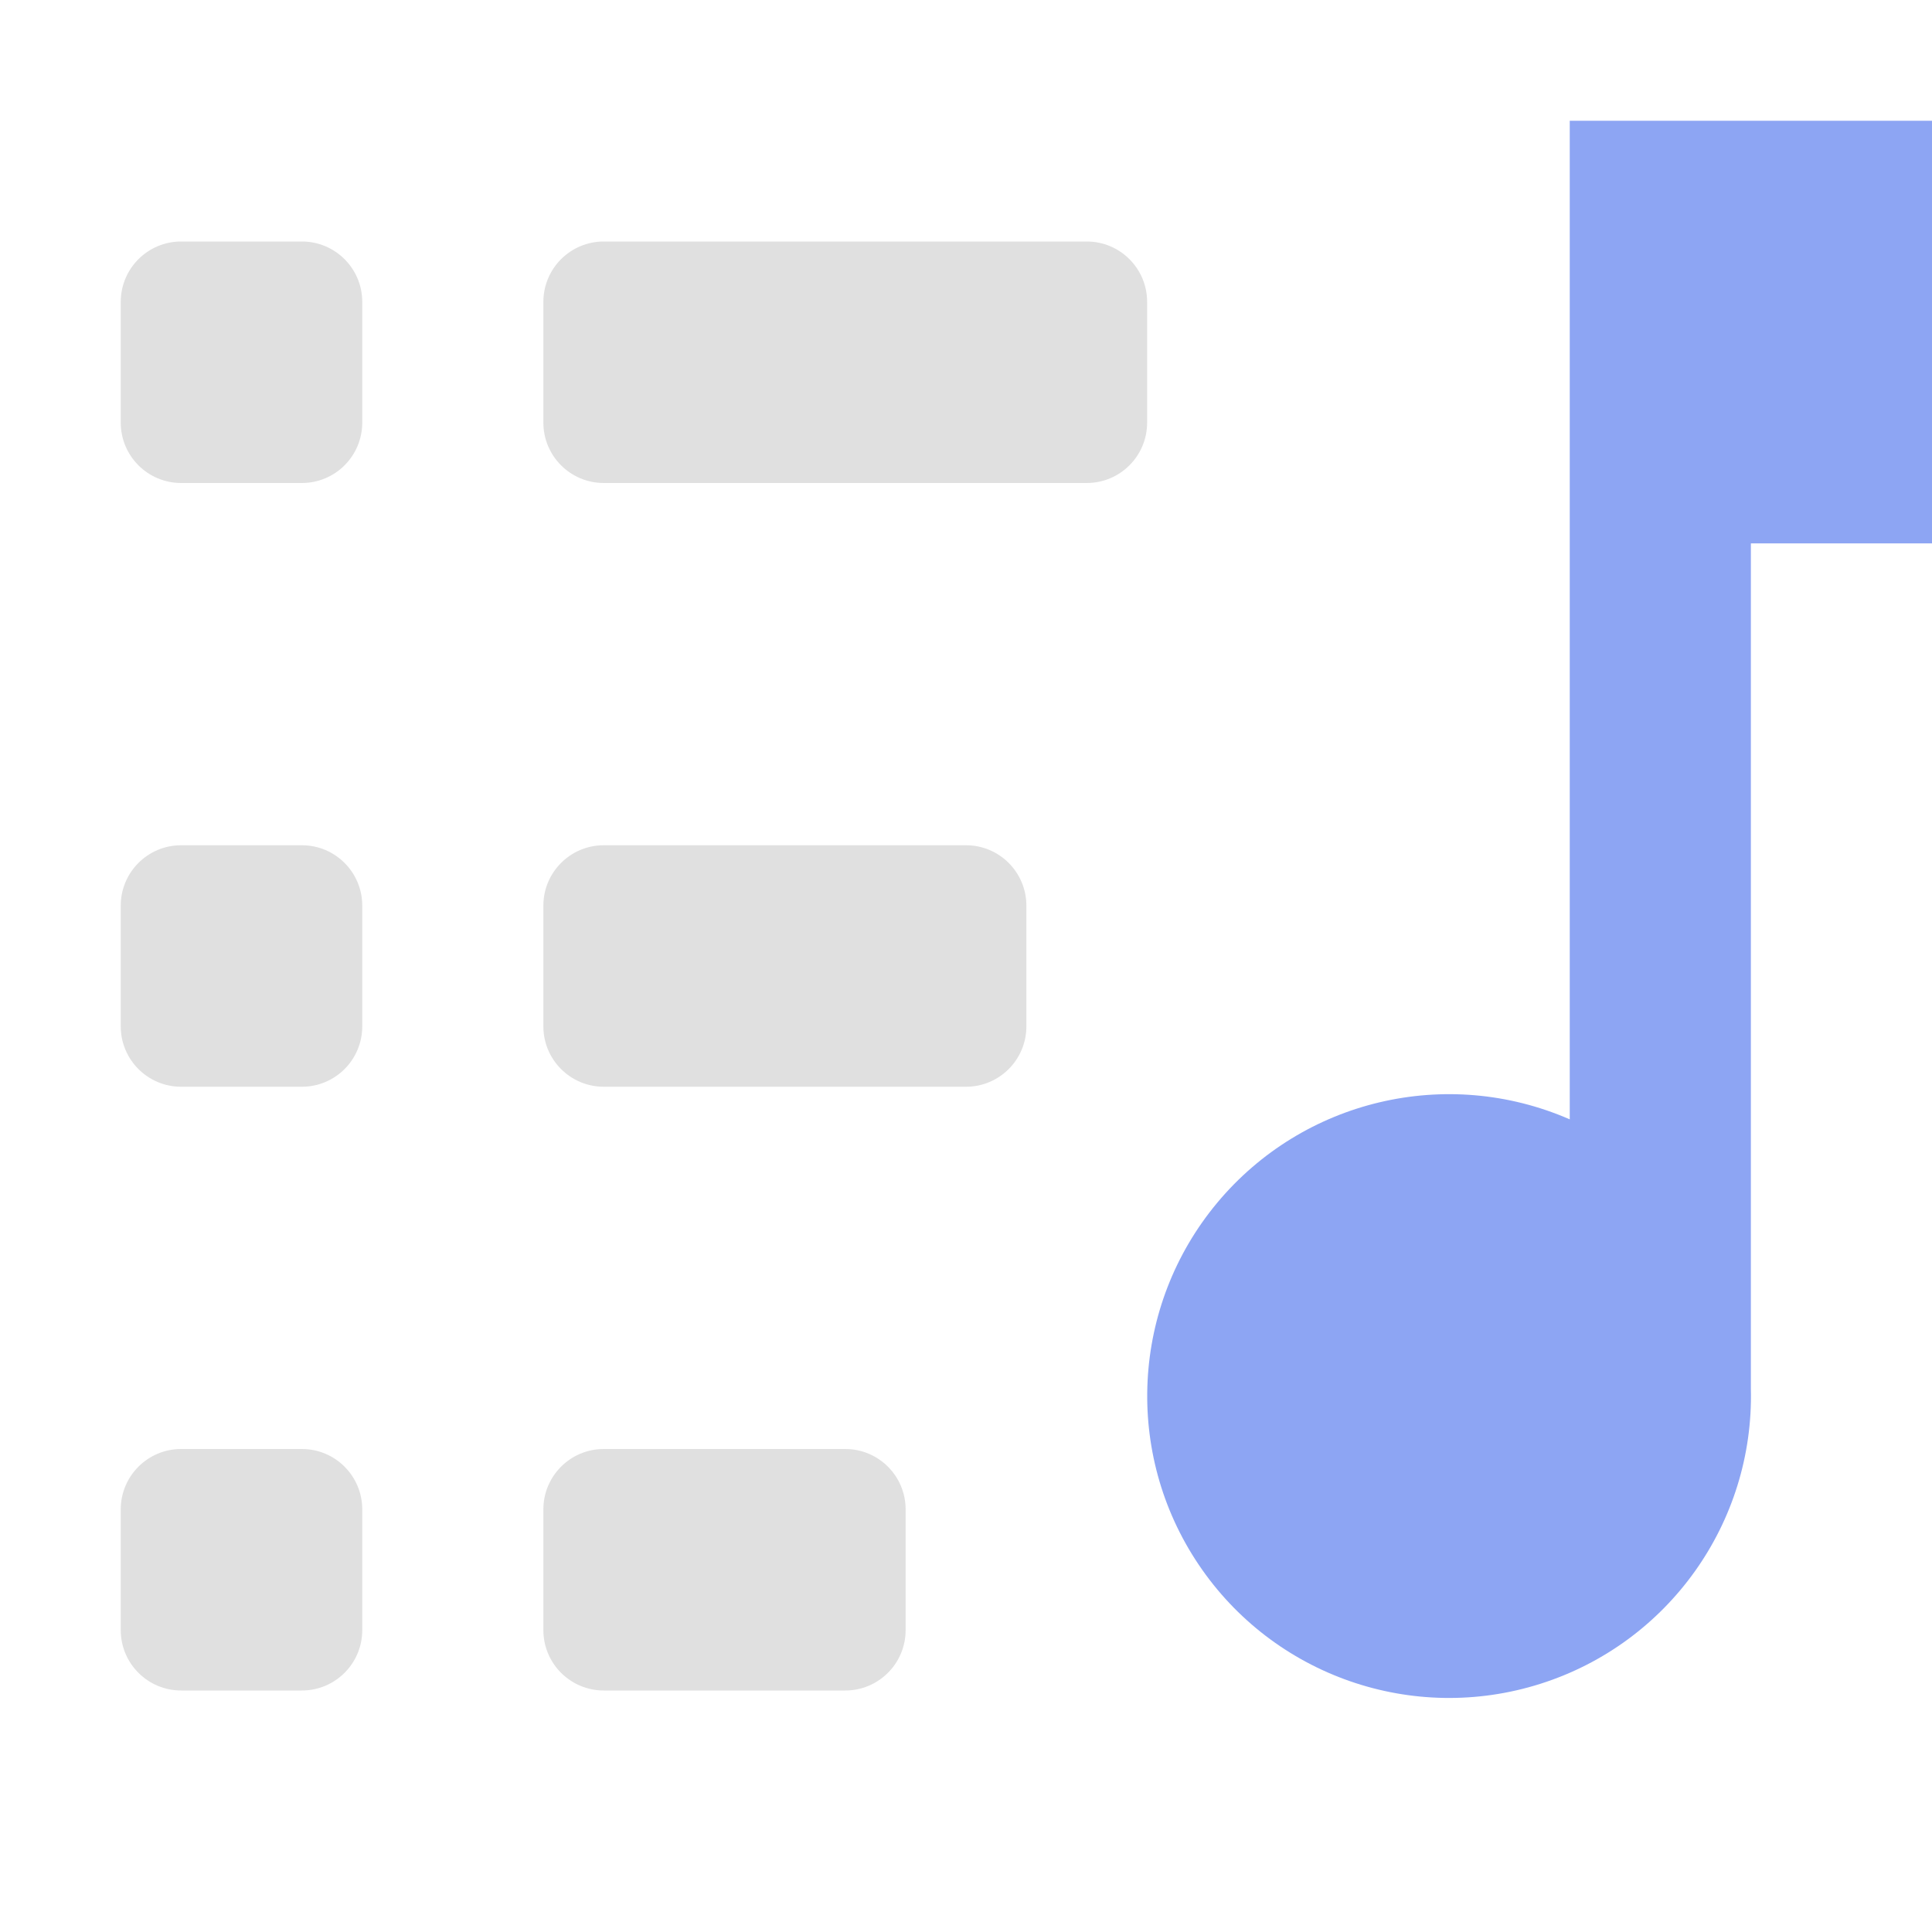
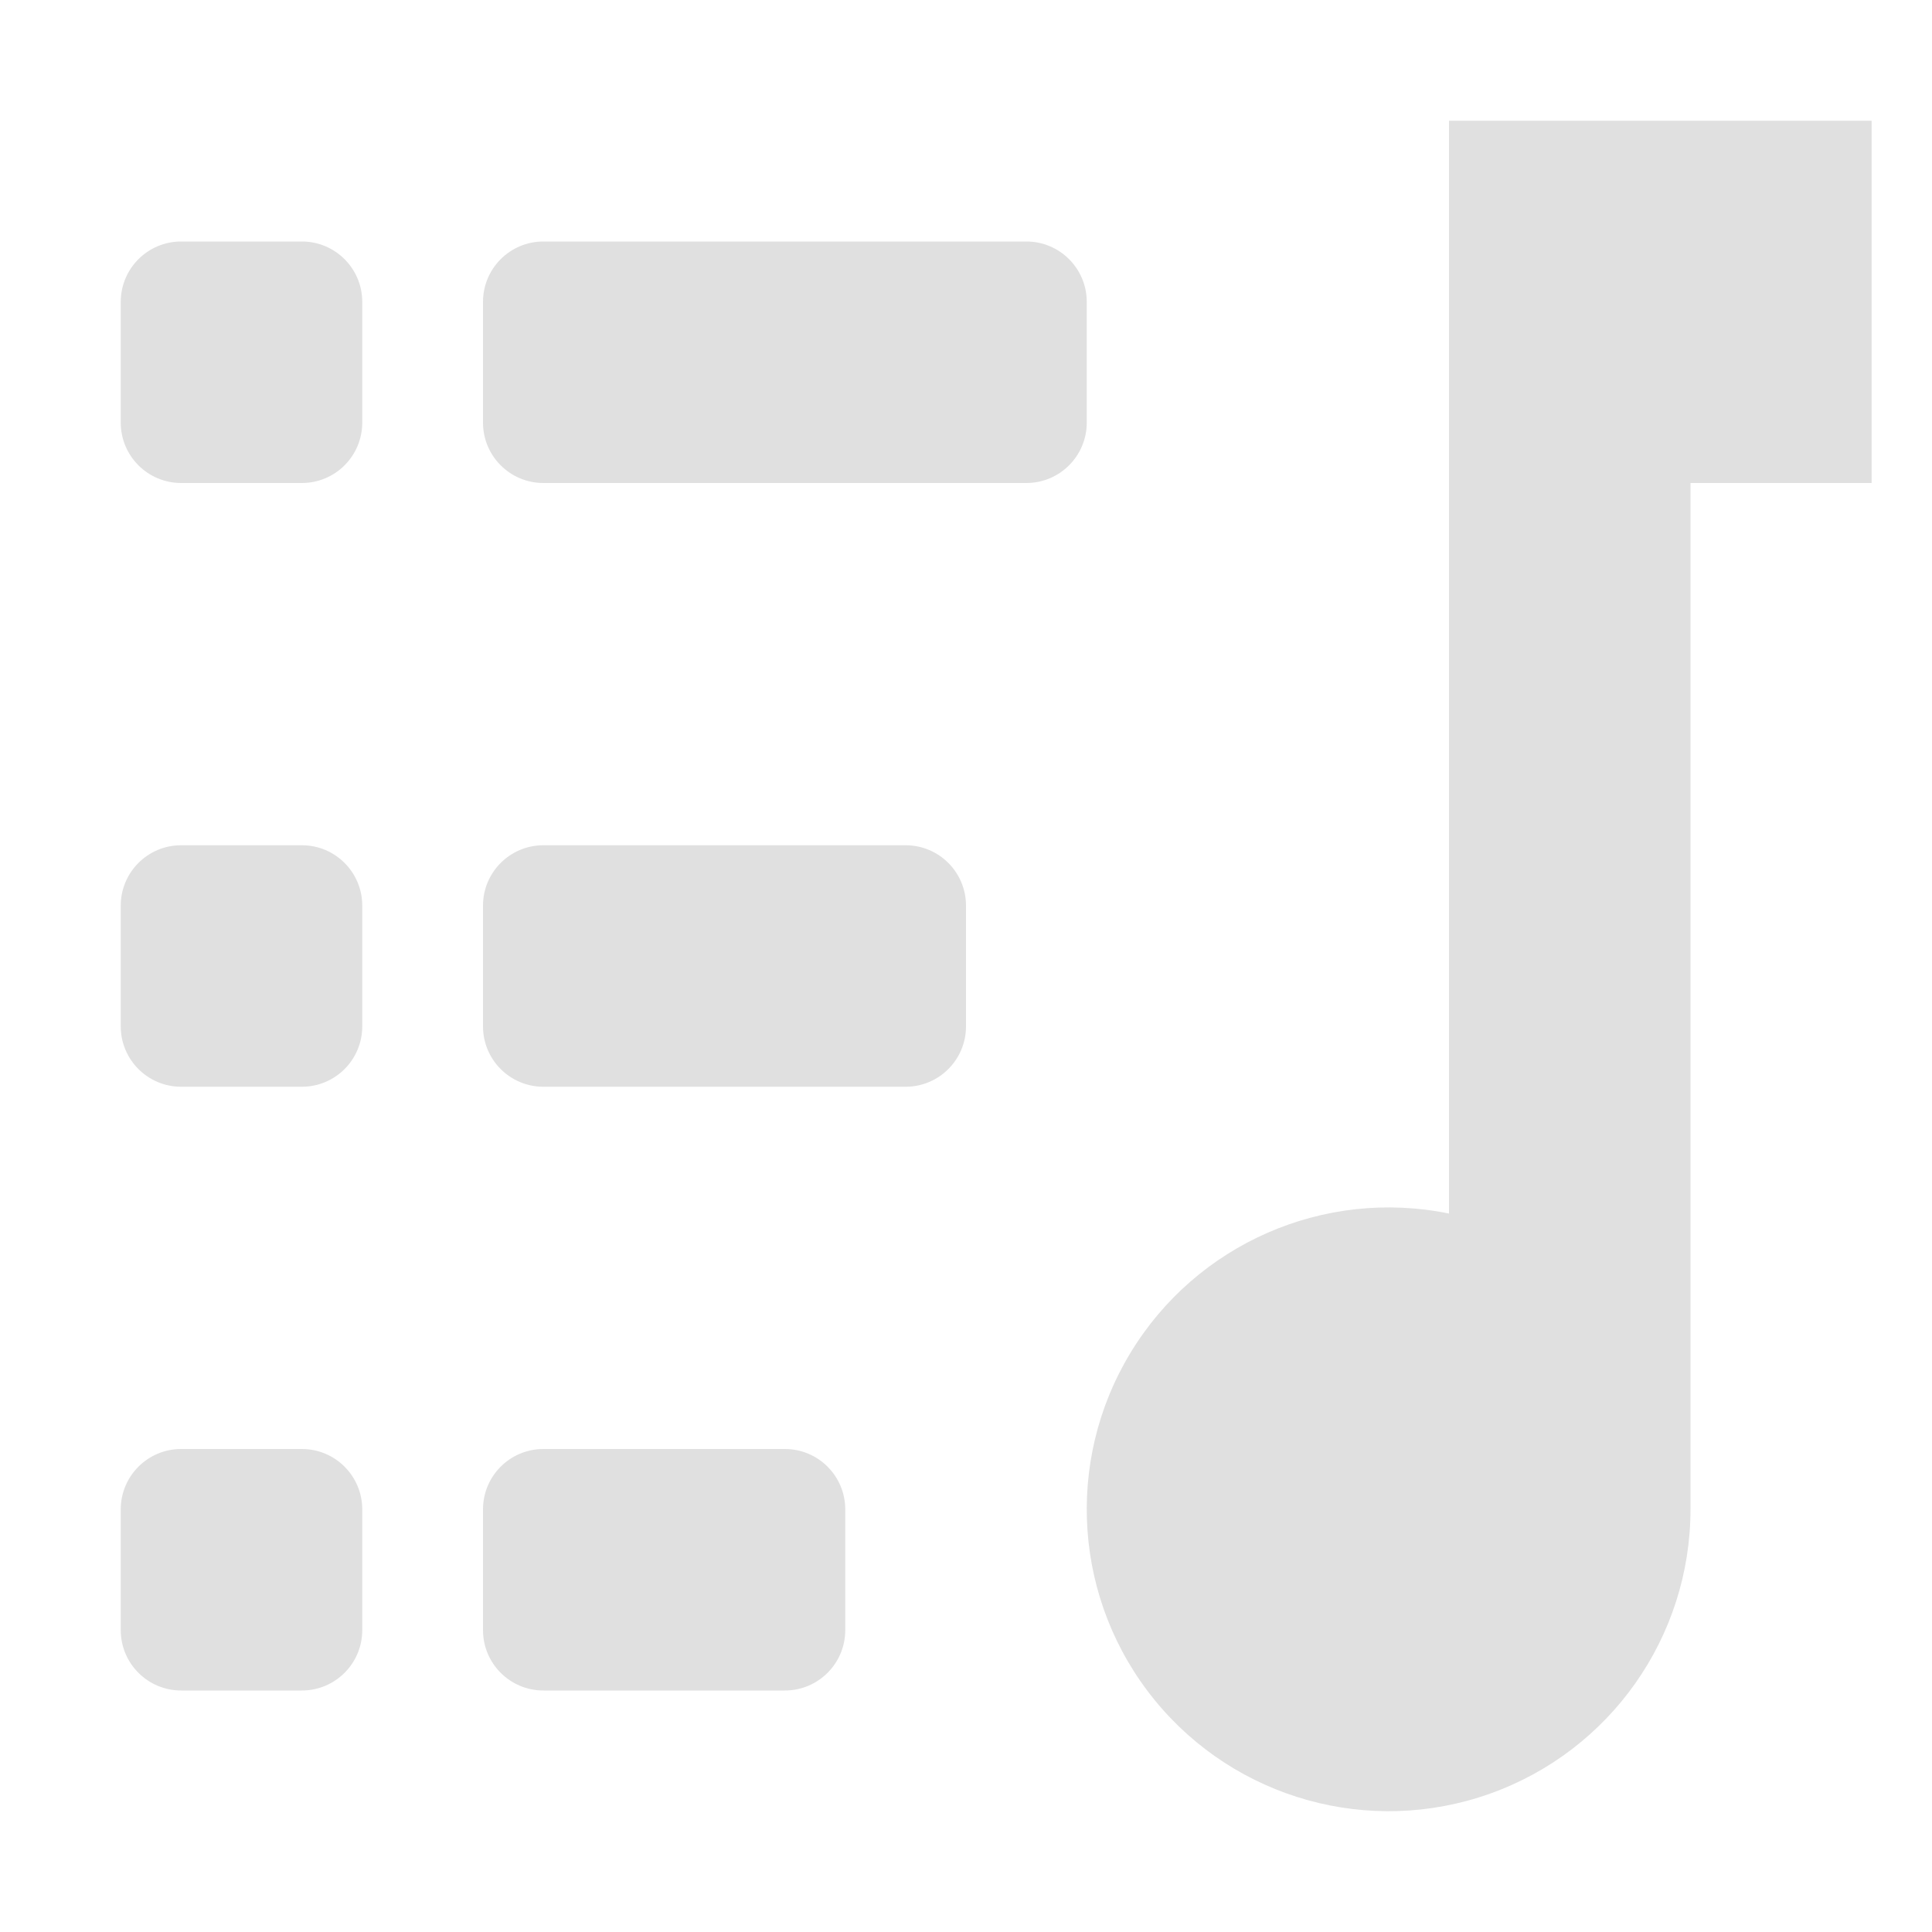
<svg xmlns="http://www.w3.org/2000/svg" width="16" height="16" viewBox="0 0 16 16">
  <g fill="#e0e0e0">
    <rect x="1" y="2" width="2" height="2" rx=".5" />
-     <rect x="4.5" y="2" width="5" height="2" rx=".5" />
+     <rect x="4" y="2" width="5" height="2" rx=".5" />
    <rect x="1" y="7" width="2" height="2" rx=".5" />
-     <rect x="4.5" y="7" width="4" height="2" rx=".5" />
+     <rect x="4" y="7" width="4" height="2" rx=".5" />
    <rect x="1" y="12" width="2" height="2" rx=".5" />
-     <rect x="4.5" y="12" width="3" height="2" rx=".5" />
+     <rect x="4" y="12" width="3" height="2" rx=".5" />
+     <path d="M12 1h3.5v3H14v8.5a2.5 2.5 0 1 1-2-2.45z" />
  </g>
-   <path fill="#8da5f3" d="M13 1v8.27A2.5 2.5 0 1 0 14.5 11.5V4.5h1.5V1z" />
</svg>
